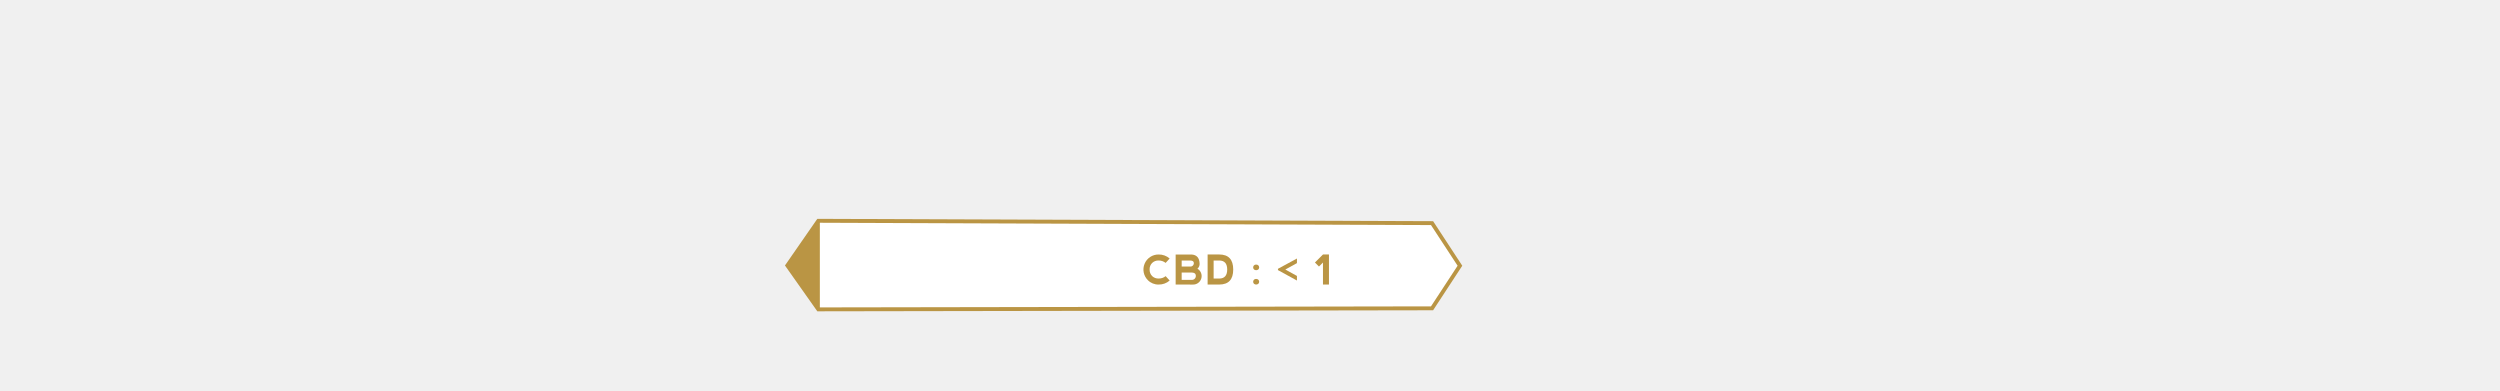
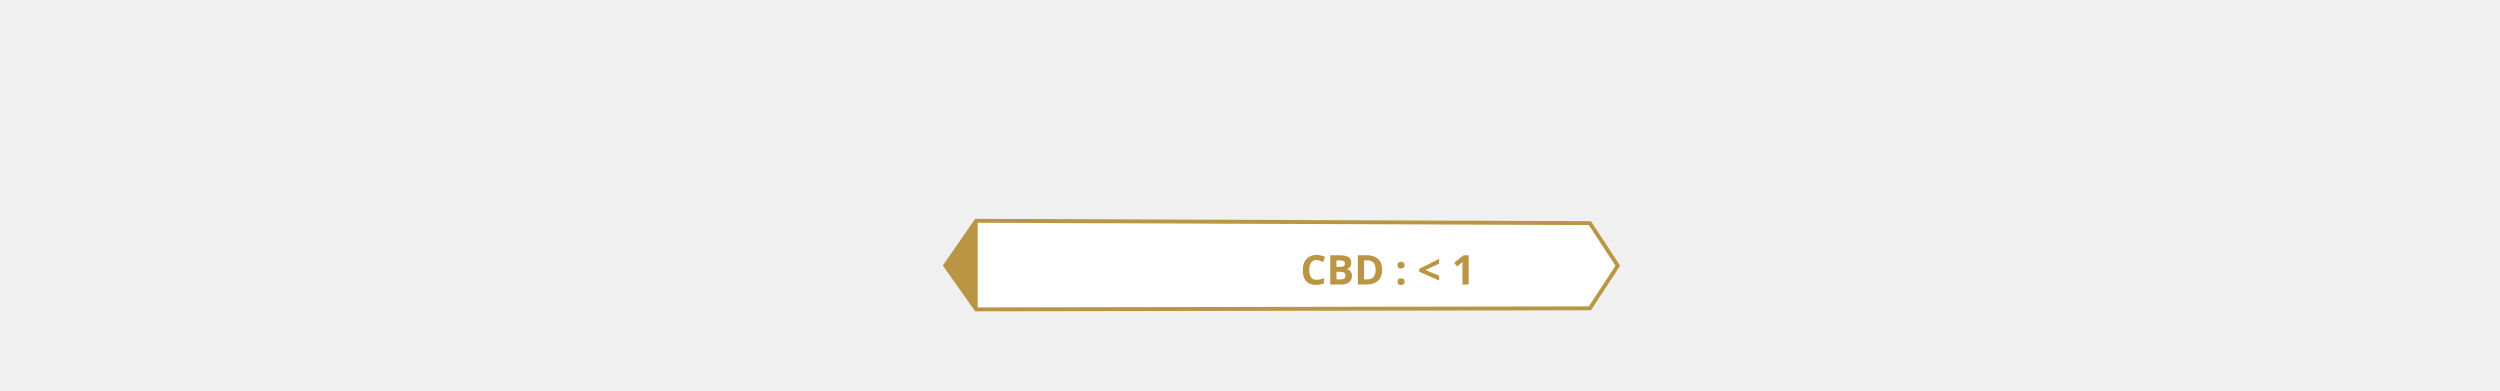
<svg xmlns="http://www.w3.org/2000/svg" id="Content" width="320" height="50" viewBox="0 0 320 50">
  <defs>
-     <style>.cls-1{fill:#ba9544;}.cls-2{fill:#fff;stroke:#ba9544;stroke-miterlimit:10;stroke-width:0.5px;}.cls-3{clip-path:url(#clip-path);}</style>
+     <style>.cls-1,.cls-4{fill:#ba9544;}.cls-2{fill:#fff;stroke:#ba9544;stroke-miterlimit:10;stroke-width:0.5px;}.cls-3{clip-path:url(#clip-path);}.cls-4{font-size:5.251px;font-family:nevis-Bold, nevis;font-weight:700;}</style>
    <clipPath id="clip-path">
-       <polygon class="cls-1" points="100.866 33.995 104.832 39.612 104.91 39.619 104.91 28.278 104.832 28.275 100.866 33.995" />
+       <polygon class="cls-1" points="121.072 33.995 125.037 39.612 125.115 39.619 125.115 28.278 125.037 28.275 121.072 33.995" />
    </clipPath>
  </defs>
-   <polygon class="cls-2" points="183.303 28.56 104.746 28.262 100.78 33.981 104.746 39.598 183.303 39.465 186.872 34.013 183.303 28.56" />
-   <polygon class="cls-1" points="100.866 33.995 104.832 39.612 104.91 39.619 104.91 28.278 104.832 28.275 100.866 33.995" />
+   <polygon class="cls-2" points="203.508 28.56 124.951 28.262 120.985 33.981 124.951 39.598 203.508 39.465 207.077 34.013 203.508 28.56" />
+   <polygon class="cls-1" points="121.072 33.995 125.037 39.612 125.115 39.619 125.115 28.278 125.037 28.275 121.072 33.995" />
  <g class="cls-3">
-     <rect class="cls-1" x="99.989" y="27.398" width="5.796" height="13.097" />
+     <rect class="cls-1" x="120.194" y="27.398" width="5.796" height="13.097" />
  </g>
-   <path class="cls-1" d="M146.933,35.869a1.924,1.924,0,0,1,1.368-3.294,2.083,2.083,0,0,1,1.413.514l-.513.562a1.419,1.419,0,0,0-.9-.308,1.128,1.128,0,0,0-.834.322,1.117,1.117,0,0,0-.317.821,1.15,1.15,0,0,0,.321.851,1.132,1.132,0,0,0,.836.315,1.379,1.379,0,0,0,.895-.305l.513.562a2.075,2.075,0,0,1-1.413.513A1.873,1.873,0,0,1,146.933,35.869Z" />
-   <path class="cls-1" d="M153.272,34.394a1.092,1.092,0,0,1-.625,2.031l-2.164-.003V32.578h2.041q.971.057,1.025,1.131A.802.802,0,0,1,153.272,34.394Zm-2.018-.274H152.332a.434.434,0,0,0,.477-.479c-.009-.188-.165-.287-.469-.297h-1.085Zm0,1.703h1.256a.503.503,0,0,0,.555-.557c-.009-.246-.191-.375-.547-.385h-1.264Z" />
-   <path class="cls-1" d="M154.575,36.422V32.573h1.482q1.794,0,1.795,1.926,0,1.923-1.795,1.923Zm1.482-.767q1.022-.003,1.025-1.156-.003-1.154-1.025-1.154h-.713v2.311Z" />
-   <path class="cls-1" d="M160.506,33.97a.373.373,0,0,1,.277-.104.385.385,0,0,1,.287.104.373.373,0,0,1,0,.514.44.44,0,0,1-.564,0,.373.373,0,0,1,0-.514Zm0,1.836a.373.373,0,0,1,.277-.104.385.385,0,0,1,.287.104.373.373,0,0,1,0,.514.44.44,0,0,1-.564,0,.373.373,0,0,1,0-.514Z" />
-   <path class="cls-1" d="M166.009,33.679l-1.487.82,1.487.82v.59l-2.431-1.336v-.167l2.431-1.317Z" />
-   <path class="cls-1" d="M169.34,32.575v-.002h.767v3.849h-.767V33.602l-.513.513-.514-.513Z" />
+   <text class="cls-4" transform="translate(166.4597 36.42179)">CBD : &lt; 1</text>
</svg>
